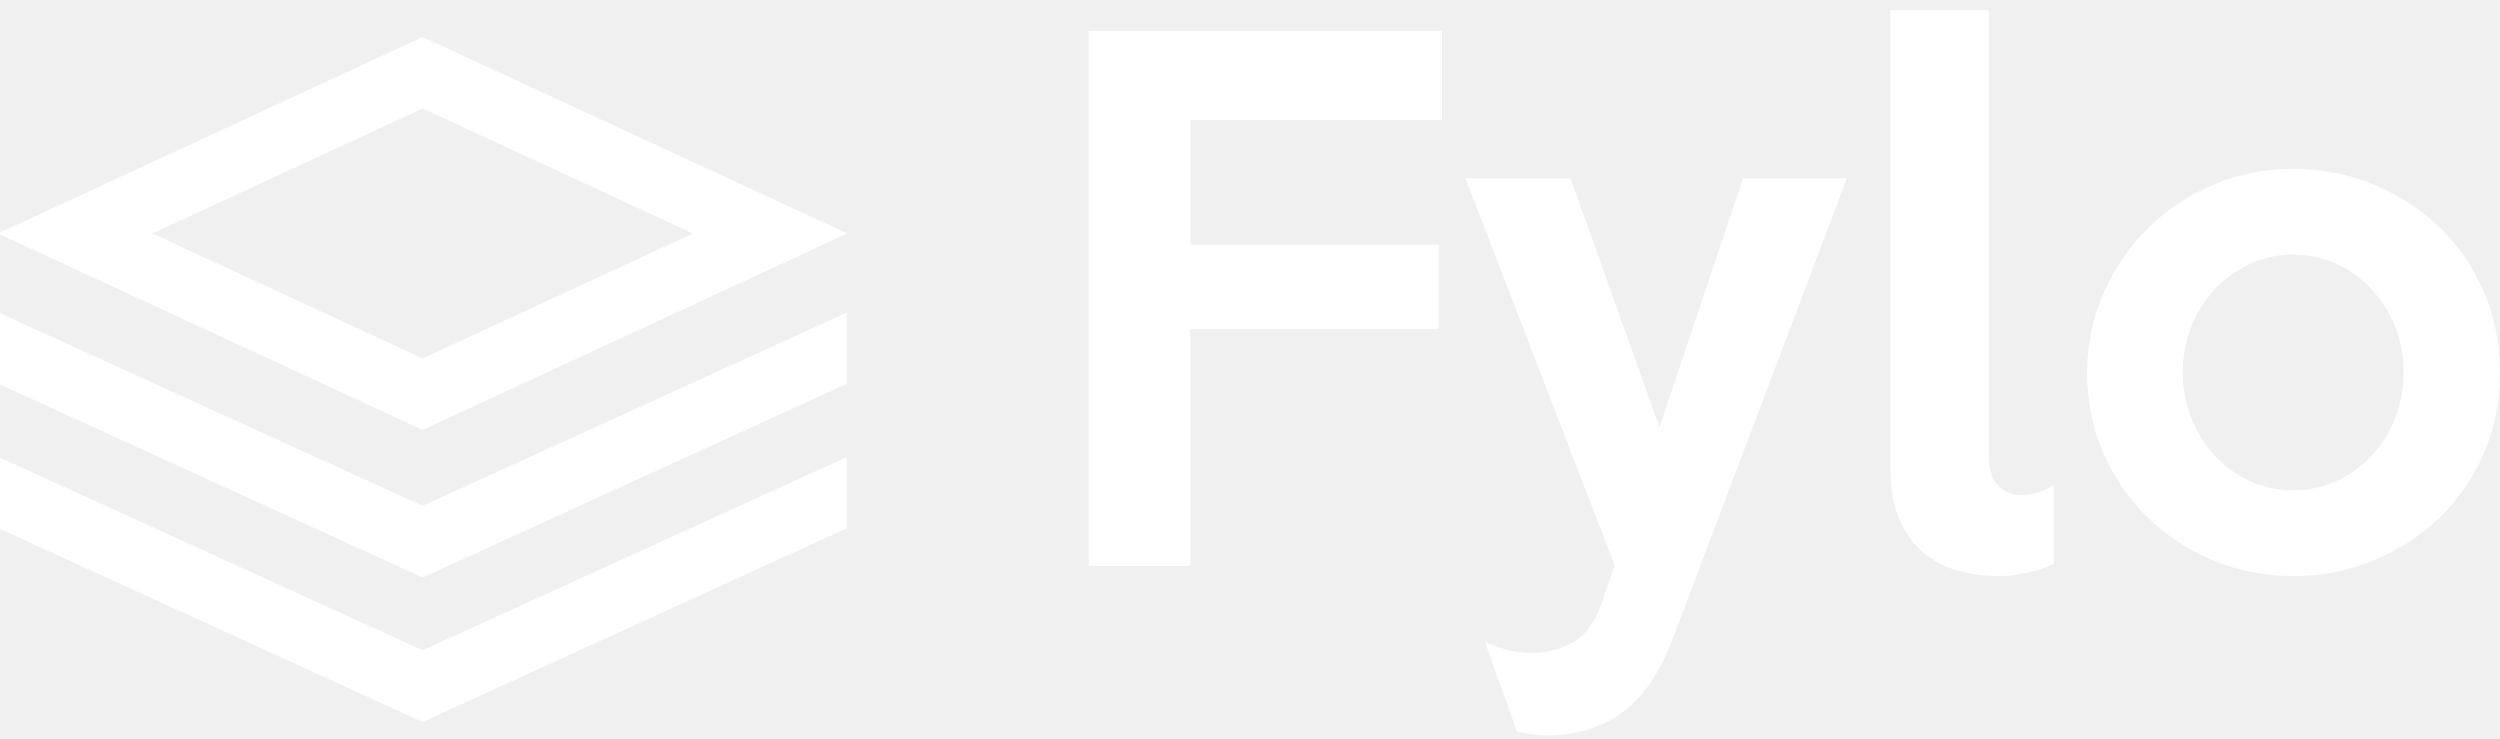
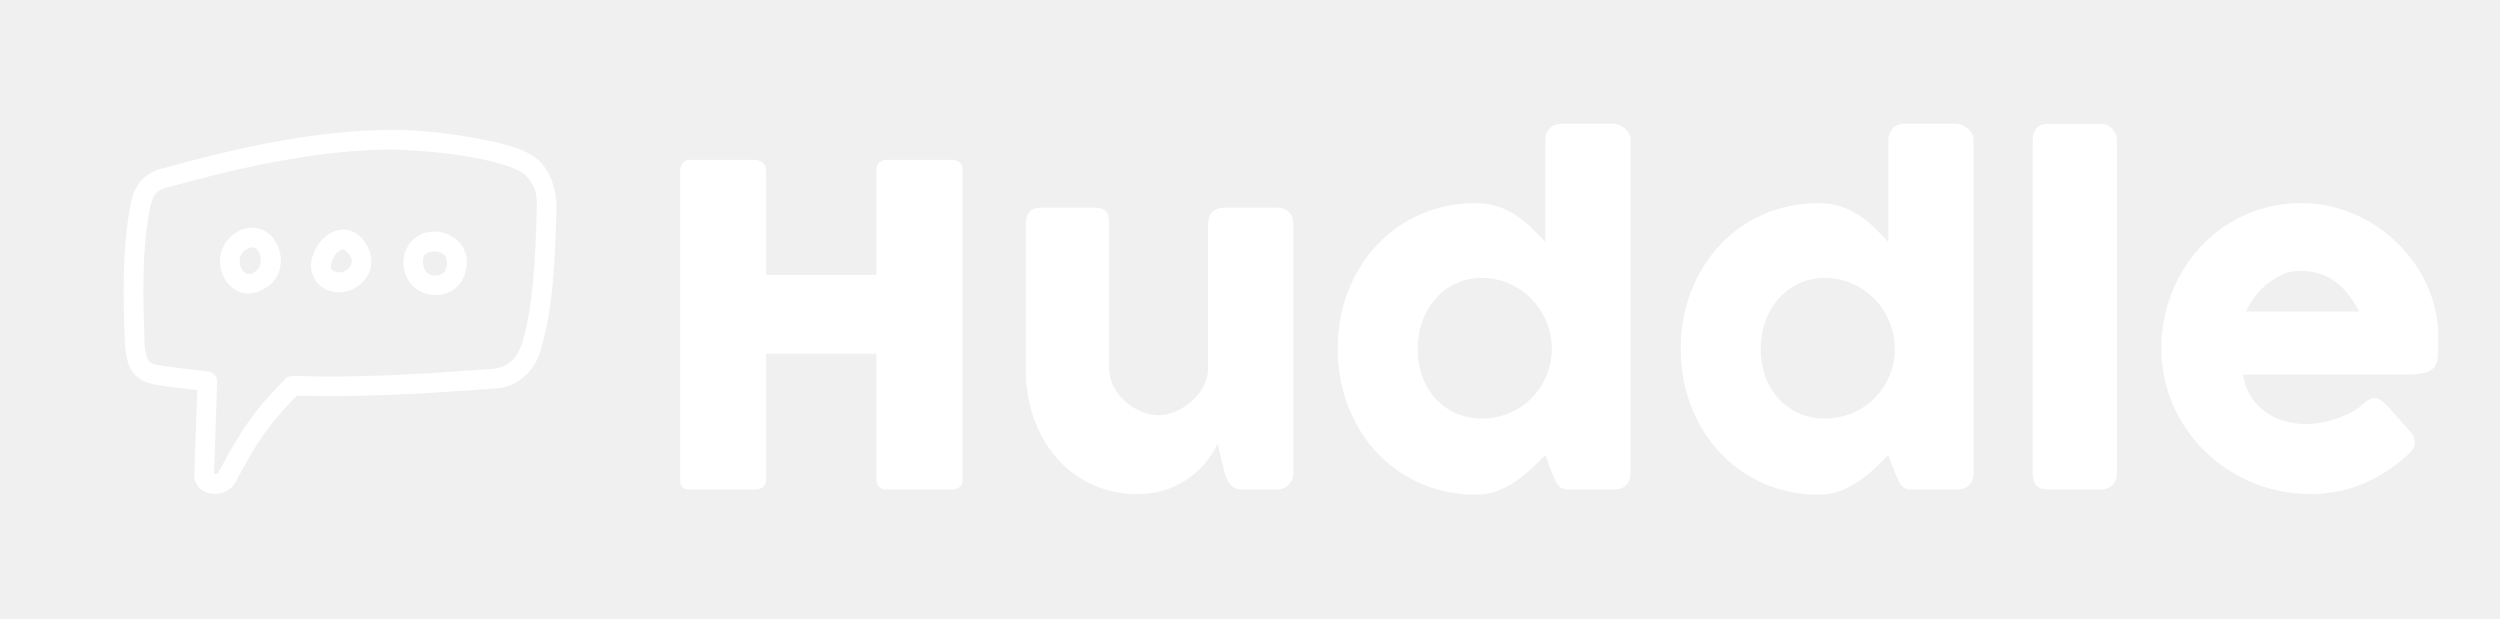
- <svg xmlns="http://www.w3.org/2000/svg" width="176" height="52">
-   <g fill="#FFF" fill-rule="evenodd">
-     <path d="M0 16.372v.128l29.754 13.764 29.859-13.811v-.035L29.754 2.608 0 16.372zm10.727.064l19.028-8.802 19.03 8.802-19.031 8.801-19.027-8.801zM29.754 35.61L0 22.052v5.014l29.754 13.59L59.613 27.02v-5.015L29.754 35.61zm0 10.17L0 32.22v5.015l29.754 13.591L59.613 37.19v-5.014L29.754 45.78zM169.216 26.22a8.564 8.564 0 0 0-2.285-5.892 7.675 7.675 0 0 0-2.473-1.768 7.259 7.259 0 0 0-3.015-.636 7.259 7.259 0 0 0-3.015.636 7.674 7.674 0 0 0-2.473 1.768 8.565 8.565 0 0 0-2.285 5.893 8.564 8.564 0 0 0 2.285 5.893 7.674 7.674 0 0 0 2.473 1.767 7.258 7.258 0 0 0 3.015.637 7.258 7.258 0 0 0 3.015-.637 7.675 7.675 0 0 0 2.473-1.767 8.563 8.563 0 0 0 2.285-5.893zm6.784 0c0 2.044-.377 3.937-1.13 5.681a13.849 13.849 0 0 1-3.11 4.526c-1.319 1.273-2.866 2.279-4.64 3.017-1.775.739-3.667 1.108-5.677 1.108s-3.894-.37-5.653-1.108a14.659 14.659 0 0 1-4.617-3.04 14.116 14.116 0 0 1-3.11-4.55c-.753-1.744-1.13-3.622-1.13-5.633 0-1.98.385-3.842 1.154-5.586a14.718 14.718 0 0 1 3.133-4.573 14.457 14.457 0 0 1 4.617-3.064c1.759-.739 3.627-1.108 5.606-1.108 2.01 0 3.902.369 5.677 1.108 1.774.738 3.321 1.744 4.64 3.017 1.32 1.272 2.356 2.789 3.11 4.549.753 1.76 1.13 3.645 1.13 5.657zm-31.422 13.483a9.087 9.087 0 0 1-1.814.613 9.217 9.217 0 0 1-2.096.236c-1.005 0-1.971-.134-2.898-.4a6.347 6.347 0 0 1-2.426-1.297c-.69-.597-1.24-1.375-1.649-2.334-.408-.958-.612-2.113-.612-3.465V.717h6.925v31.16c0 1.132.228 1.91.683 2.334.456.425.997.637 1.625.637.786 0 1.54-.236 2.262-.707v5.562zM130.02 12.55l-12.249 32.386c-.91 2.42-2.104 4.164-3.58 5.233-1.476 1.068-3.235 1.603-5.277 1.603a8.4 8.4 0 0 1-1.036-.071 7.784 7.784 0 0 1-1.083-.212l-2.262-6.317a8.974 8.974 0 0 0 1.65.59 6.61 6.61 0 0 0 1.6.211c1.069 0 2.042-.243 2.922-.73.879-.488 1.554-1.391 2.025-2.711l.943-2.734-10.506-27.248h7.396l6.266 17.536 5.889-17.536h7.302zm-28.502-4.102H83.806v8.769h17.478v5.94H83.806v16.688h-7.16V2.179h24.873v6.27z" />
+ <svg xmlns="http://www.w3.org/2000/svg" width="264" height="49pt" viewBox="0 0 198 49">
+   <g fill="#fff">
+     <path d="M31.184 10.285c-5.91-.004-12.075 1.328-18.301 3.055-.79.16-1.563.676-1.969 1.316-.375.602-.512 1.207-.629 1.844-.605 3.387-.531 6.715-.406 10.398.027.844.156 1.848.547 2.454.414.613 1.117 1.003 1.96 1.132 1.083.164 2.16.29 3.239.403l-.238 6.656c-.04.527.222.969.543 1.223.289.218.61.316.937.34.656.05 1.43-.235 1.813-.961 1.68-3.235 2.734-4.66 4.832-6.81 5.48.138 10.261-.167 15.672-.57 1.914-.046 3.23-1.613 3.578-2.863 1.035-3.238 1.199-7.234 1.308-11.277.047-1.602-.508-3.172-1.492-4.004-.937-.758-2.066-1.031-3.105-1.312-2.883-.653-5.766-1.004-8.29-1.024zm7.875 2.531c1.039.282 1.957.555 2.53 1.024.966 1.023.934 1.707.923 2.812-.11 3.918-.297 7.723-1.184 10.606-.383 1.074-1.043 1.84-2.3 1.953-5.516.41-10.301.727-15.844.566a.792.792 0 0 0-.582.23c-2.329 2.352-3.52 3.99-5.297 7.407-.04.078-.13.125-.242.133-.07-.004-.102-.063-.106-.113l.238-7.22a.804.804 0 0 0-.695-.8 73.176 73.176 0 0 1-3.871-.477c-.555-.082-.758-.234-.91-.46-.266-.633-.262-1.024-.281-1.63-.126-3.656-.184-6.847.374-10.023.055-.472.231-.953.418-1.351.31-.485.782-.555 1.258-.688 6.086-1.68 12.04-2.937 17.649-2.941 2.75.097 5.633.375 7.922.972zm-21.024 6.192c-.84 1.004-.758 2.367-.11 3.281.34.48.868.863 1.509.95.836.07 1.367-.27 1.937-.657 1.035-.898 1.14-2.469.352-3.605a2.184 2.184 0 0 0-1.696-.946c-.898.008-1.507.407-1.992.977zm9.07-.82c-.835.027-1.511.605-1.925 1.23-.47.71-.746 1.605-.364 2.484.735 1.684 3.274 1.664 4.286-.05.464-.79.347-1.688 0-2.336-.348-.653-.872-1.184-1.633-1.305a1.934 1.934 0 0 0-.364-.023zm7.364.156a2.895 2.895 0 0 0-.778.086c-1.004.27-1.859 1.304-1.73 2.629.066.668.371 1.32.926 1.765.554.45 1.355.649 2.203.477.972-.2 1.578-.985 1.777-1.742.203-.758.153-1.528-.316-2.153a2.655 2.655 0 0 0-2.082-1.062zM19.96 19.586c.184.004.332.062.484.281.34.492.246 1.235-.097 1.535-.34.297-.555.325-.707.305-.149-.023-.301-.125-.438-.316-.258-.368-.336-.961.008-1.387.18-.242.516-.395.75-.418zm7.254.172c.027.004.355.195.512.488.156.293.183.563.035.813-.442.75-1.38.546-1.52.222-.055-.125-.015-.625.242-1.011.258-.391.578-.536.73-.512zm8.082.57c.047.067.164.492.074.828-.09.34-.238.547-.598.621-.46.098-.718 0-.914-.156-.191-.156-.324-.422-.351-.707-.07-.703.183-.867.586-.973.465-.117.992.086 1.203.387zm0 0M53.867 13.434a.892.892 0 0 1 .219-.536.665.665 0 0 1 .535-.238h5.223c.176 0 .36.074.547.219a.68.68 0 0 1 .28.555v8.336h8.74v-8.336a.768.768 0 0 1 .793-.773h5.151c.235 0 .438.058.614.175.176.117.265.305.265.562V38c0 .258-.078.45-.23.578-.152.129-.352.195-.598.195h-5.203a.845.845 0 0 1-.574-.195c-.145-.129-.219-.32-.219-.578v-9.988h-8.738V38c0 .246-.078.438-.238.57-.157.137-.371.203-.641.203h-5.172c-.492 0-.742-.23-.754-.687zm48.11 25.039a1.1 1.1 0 0 1-.485.246 2.422 2.422 0 0 1-.484.054h-2.656c-.211 0-.391-.039-.543-.113a1.197 1.197 0 0 1-.387-.308 1.842 1.842 0 0 1-.266-.442 3.71 3.71 0 0 1-.176-.508l-.543-2.25c-.175.364-.433.774-.765 1.239a6.65 6.65 0 0 1-1.274 1.3 7.077 7.077 0 0 1-1.847 1.02c-.715.277-1.535.414-2.461.414-1.336 0-2.55-.258-3.64-.773a8.372 8.372 0 0 1-2.79-2.11c-.765-.89-1.36-1.933-1.781-3.12a11.327 11.327 0 0 1-.633-3.81V17.797c0-.445.094-.785.29-1.012.19-.23.5-.344.921-.344h4.063c.503 0 .847.086 1.039.254.187.172.28.5.28.996v11.446c0 .504.114.98.34 1.433a4.282 4.282 0 0 0 2.18 2.012c.477.2.961.3 1.454.3.421 0 .859-.1 1.308-.3.453-.2.867-.465 1.25-.797.379-.336.695-.73.942-1.18.246-.453.367-.93.367-1.433v-11.43c0-.199.039-.398.113-.597a.963.963 0 0 1 .344-.457c.152-.094.297-.16.43-.196.136-.035.292-.05.468-.05h3.973c.504 0 .867.12 1.09.367.222.246.336.578.336.988v19.676c0 .222-.051.425-.153.613a1.091 1.091 0 0 1-.41.441zm20.414-2.426c-.317.316-.668.656-1.047 1.02-.383.363-.801.703-1.258 1.019-.457.316-.95.578-1.477.785a4.714 4.714 0 0 1-1.707.305c-1.593 0-3.062-.297-4.402-.895a10.537 10.537 0 0 1-3.465-2.453c-.969-1.039-1.722-2.262-2.27-3.668-.542-1.406-.816-2.918-.816-4.535 0-1.629.274-3.145.817-4.547.546-1.398 1.3-2.617 2.27-3.656a10.403 10.403 0 0 1 3.464-2.445c1.34-.59 2.809-.887 4.402-.887a5.32 5.32 0 0 1 1.77.281 6.49 6.49 0 0 1 1.457.719c.441.297.844.625 1.215.996.367.367.719.73 1.047 1.082v-8.04c0-.374.113-.69.34-.948.23-.258.574-.387 1.03-.387h3.958c.152 0 .312.035.48.098.172.066.328.156.469.273.14.117.254.258.34.422.09.164.133.344.133.543v26.289c0 .902-.473 1.355-1.422 1.355h-3.45c-.234 0-.414-.03-.542-.09a.826.826 0 0 1-.325-.253 1.64 1.64 0 0 1-.238-.422c-.07-.168-.16-.367-.266-.59zm-10.114-8.422c0 .773.121 1.496.364 2.172a5.142 5.142 0 0 0 1.027 1.75c.445.492.98.883 1.61 1.168.624.289 1.32.43 2.081.43.75 0 1.457-.133 2.121-.403.66-.27 1.239-.64 1.73-1.117a5.616 5.616 0 0 0 1.188-1.68 5.541 5.541 0 0 0 .5-2.074v-.246c0-.75-.14-1.465-.421-2.145a5.712 5.712 0 0 0-1.168-1.793 5.555 5.555 0 0 0-1.758-1.222 5.326 5.326 0 0 0-2.192-.45c-.761 0-1.457.15-2.082.45a4.827 4.827 0 0 0-1.609 1.223 5.497 5.497 0 0 0-1.027 1.792 6.341 6.341 0 0 0-.364 2.145zm37.278 8.422c-.317.316-.664.656-1.047 1.02-.38.363-.797.703-1.254 1.019-.457.316-.95.578-1.48.785a4.693 4.693 0 0 1-1.704.305c-1.593 0-3.062-.297-4.406-.895a10.561 10.561 0 0 1-3.46-2.453c-.97-1.039-1.727-2.262-2.27-3.668-.547-1.406-.817-2.918-.817-4.535 0-1.629.27-3.145.817-4.547a11.299 11.299 0 0 1 2.27-3.656 10.427 10.427 0 0 1 3.46-2.445c1.344-.59 2.813-.887 4.406-.887.645 0 1.235.094 1.766.281a6.52 6.52 0 0 1 1.46.719c.438.297.845.625 1.212.996.37.367.719.73 1.047 1.082v-8.04c0-.374.117-.69.343-.948.23-.258.57-.387 1.028-.387h3.957c.152 0 .312.035.484.098.168.066.324.156.465.273.14.117.258.258.344.422.09.164.133.344.133.543v26.289c0 .902-.477 1.355-1.426 1.355h-3.446c-.234 0-.417-.03-.546-.09a.855.855 0 0 1-.325-.253 1.764 1.764 0 0 1-.238-.422c-.07-.168-.156-.367-.262-.59zm-10.11-8.422c0 .773.121 1.496.36 2.172a5.214 5.214 0 0 0 1.03 1.75c.446.492.981.883 1.606 1.168.63.289 1.325.43 2.086.43a5.55 5.55 0 0 0 2.118-.403 5.36 5.36 0 0 0 1.734-1.117 5.616 5.616 0 0 0 1.187-1.68 5.541 5.541 0 0 0 .5-2.074v-.246a5.656 5.656 0 0 0-1.594-3.938 5.468 5.468 0 0 0-1.757-1.222 5.295 5.295 0 0 0-2.188-.45c-.761 0-1.457.15-2.086.45a4.851 4.851 0 0 0-1.605 1.223 5.577 5.577 0 0 0-1.031 1.792 6.436 6.436 0 0 0-.36 2.145zm21.54-16.477c0-.375.093-.691.28-.949.188-.258.512-.386.97-.386h4.308c.117 0 .238.03.367.097.13.063.25.152.36.27.113.117.207.258.28.422.079.164.118.347.118.546v26.27c0 .445-.129.785-.379 1.012-.254.23-.578.343-.976.343h-4.079c-.457 0-.78-.113-.968-.343-.188-.227-.282-.567-.282-1.012zm29.609 24.954a11.67 11.67 0 0 1-3.48 2.222c-1.29.535-2.657.801-4.098.801-1.606 0-3.121-.293-4.551-.879a11.8 11.8 0 0 1-3.766-2.437 11.656 11.656 0 0 1-2.566-3.664c-.633-1.407-.95-2.938-.95-4.59 0-1.032.126-2.032.38-3 .25-.965.609-1.871 1.07-2.715a11.743 11.743 0 0 1 1.687-2.332 10.792 10.792 0 0 1 4.899-2.996c.96-.282 1.976-.422 3.043-.422.972 0 1.914.129 2.832.387a11.04 11.04 0 0 1 4.781 2.777 11.35 11.35 0 0 1 1.723 2.156c.48.777.851 1.61 1.117 2.496.262.883.394 1.797.394 2.735 0 .609-.007 1.105-.027 1.492-.016.387-.105.695-.27.926-.164.226-.437.386-.82.472-.379.09-.941.133-1.68.133h-12.66c.118.75.356 1.379.715 1.883.356.504.77.906 1.238 1.203.47.3.97.512 1.497.64a6.294 6.294 0 0 0 1.492.196c.422 0 .855-.043 1.3-.133a8.748 8.748 0 0 0 1.293-.351 7.331 7.331 0 0 0 1.145-.508c.344-.196.625-.399.836-.61.187-.152.348-.265.48-.34a.86.86 0 0 1 .434-.117c.152 0 .309.055.465.16.16.106.336.258.535.458l1.863 2.109c.13.152.211.289.246.414.036.121.055.25.055.379a.977.977 0 0 1-.195.605c-.13.168-.281.32-.457.45zm-8.457-14.649c-.457 0-.899.09-1.328.274-.426.18-.829.421-1.204.726a6.37 6.37 0 0 0-1.011 1.04 6.486 6.486 0 0 0-.73 1.179h8.988a10.599 10.599 0 0 0-.801-1.266 5.564 5.564 0 0 0-.985-1.023 4.295 4.295 0 0 0-1.265-.684c-.477-.164-1.031-.246-1.664-.246zm0 0" />
  </g>
</svg>
